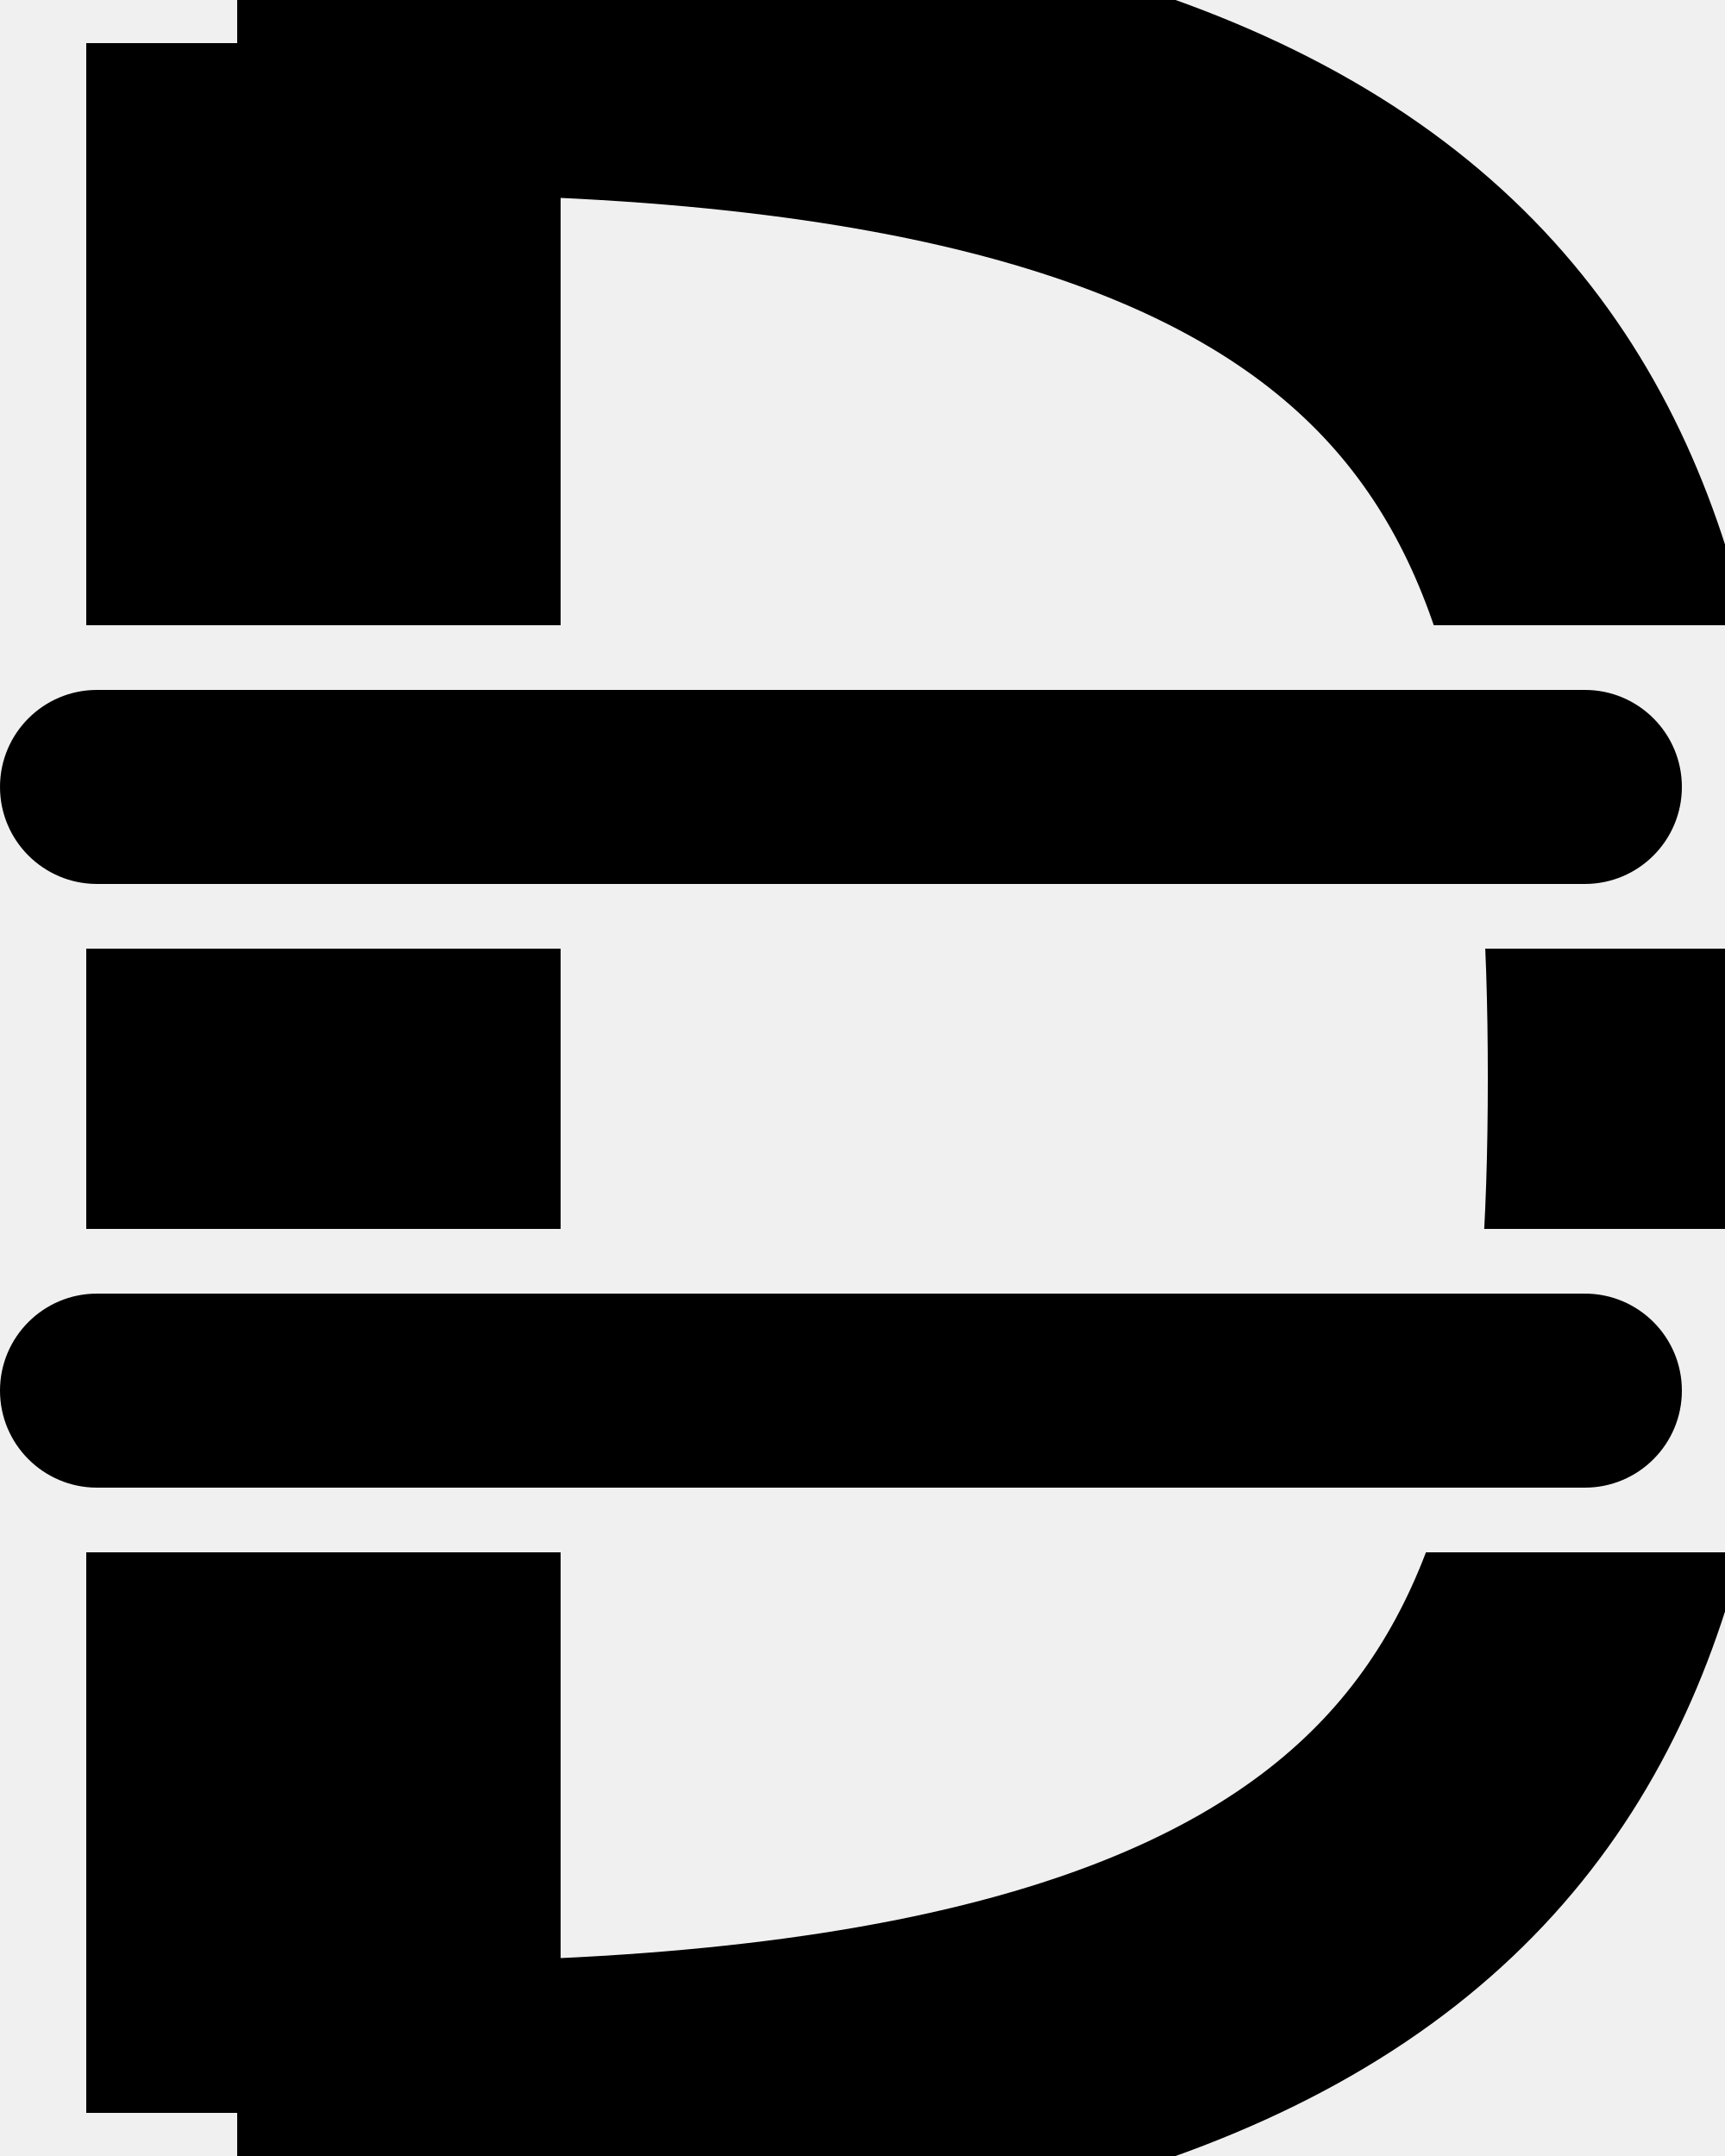
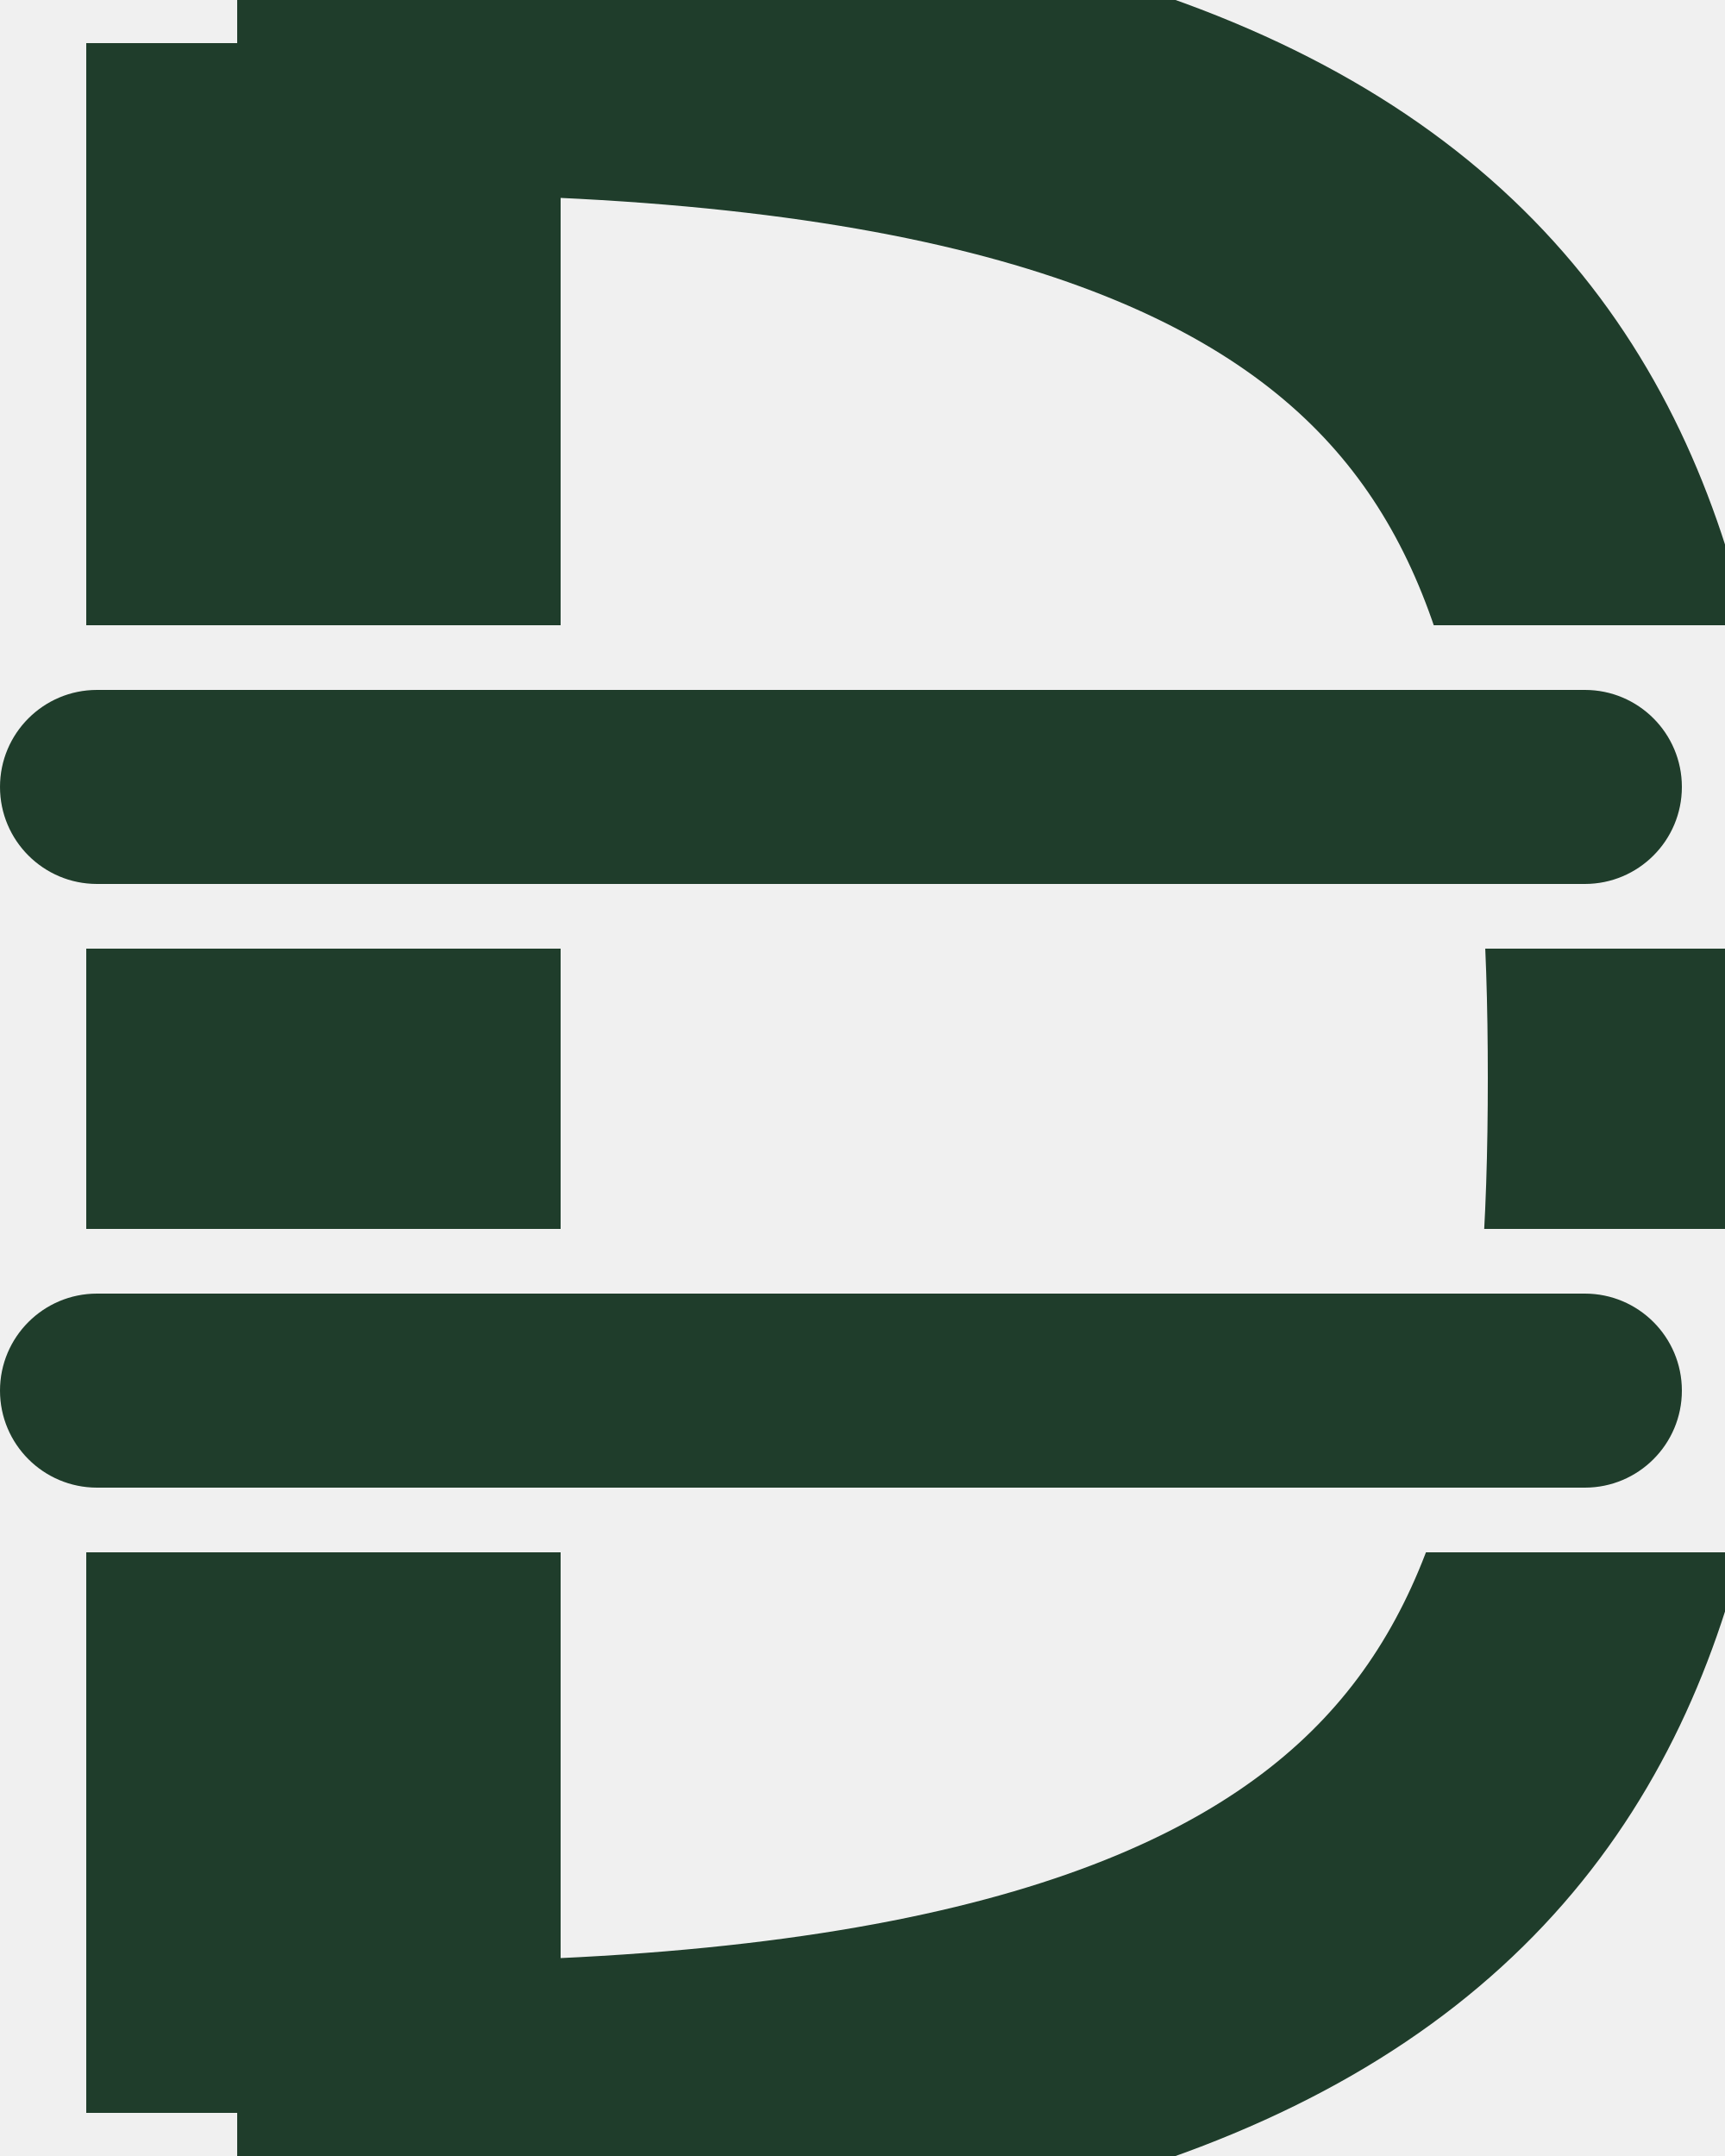
- <svg xmlns="http://www.w3.org/2000/svg" viewBox="0 0 80 100" fill="currentColor">
+ <svg xmlns="http://www.w3.org/2000/svg" viewBox="0 0 80 100" fill="#1f3d2b">
  <defs>
    <mask id="dm">
      <rect width="80" height="100" fill="white" />
      <rect x="-2" y="29" width="84" height="15" fill="black" />
      <rect x="-2" y="57" width="84" height="15" fill="black" />
    </mask>
  </defs>
  <g mask="url(#dm)">
-     <rect x="4" y="2" width="14" height="96" rx="2" />
-     <path d="M18,2 C70,2 76,22 76,50 C76,78 70,98 18,98" fill="none" stroke="currentColor" stroke-width="14" stroke-linecap="square" />
-     <rect x="4" y="2" width="22" height="96" />
+     <rect x="4" y="2" width="14" height="96" rx="2" fill="#1f3d2b" />
+     <path d="M18,2 C70,2 76,22 76,50 C76,78 70,98 18,98" fill="none" stroke="#1f3d2b" stroke-width="14" stroke-linecap="square" />
+     <rect x="4" y="2" width="22" height="96" fill="#1f3d2b" />
  </g>
-   <rect x="0" y="32" width="78" height="9" rx="4.5" />
-   <rect x="0" y="60" width="78" height="9" rx="4.5" />
+   <rect x="0" y="32" width="78" height="9" rx="4.5" fill="#1f3d2b" />
+   <rect x="0" y="60" width="78" height="9" rx="4.5" fill="#1f3d2b" />
</svg>
